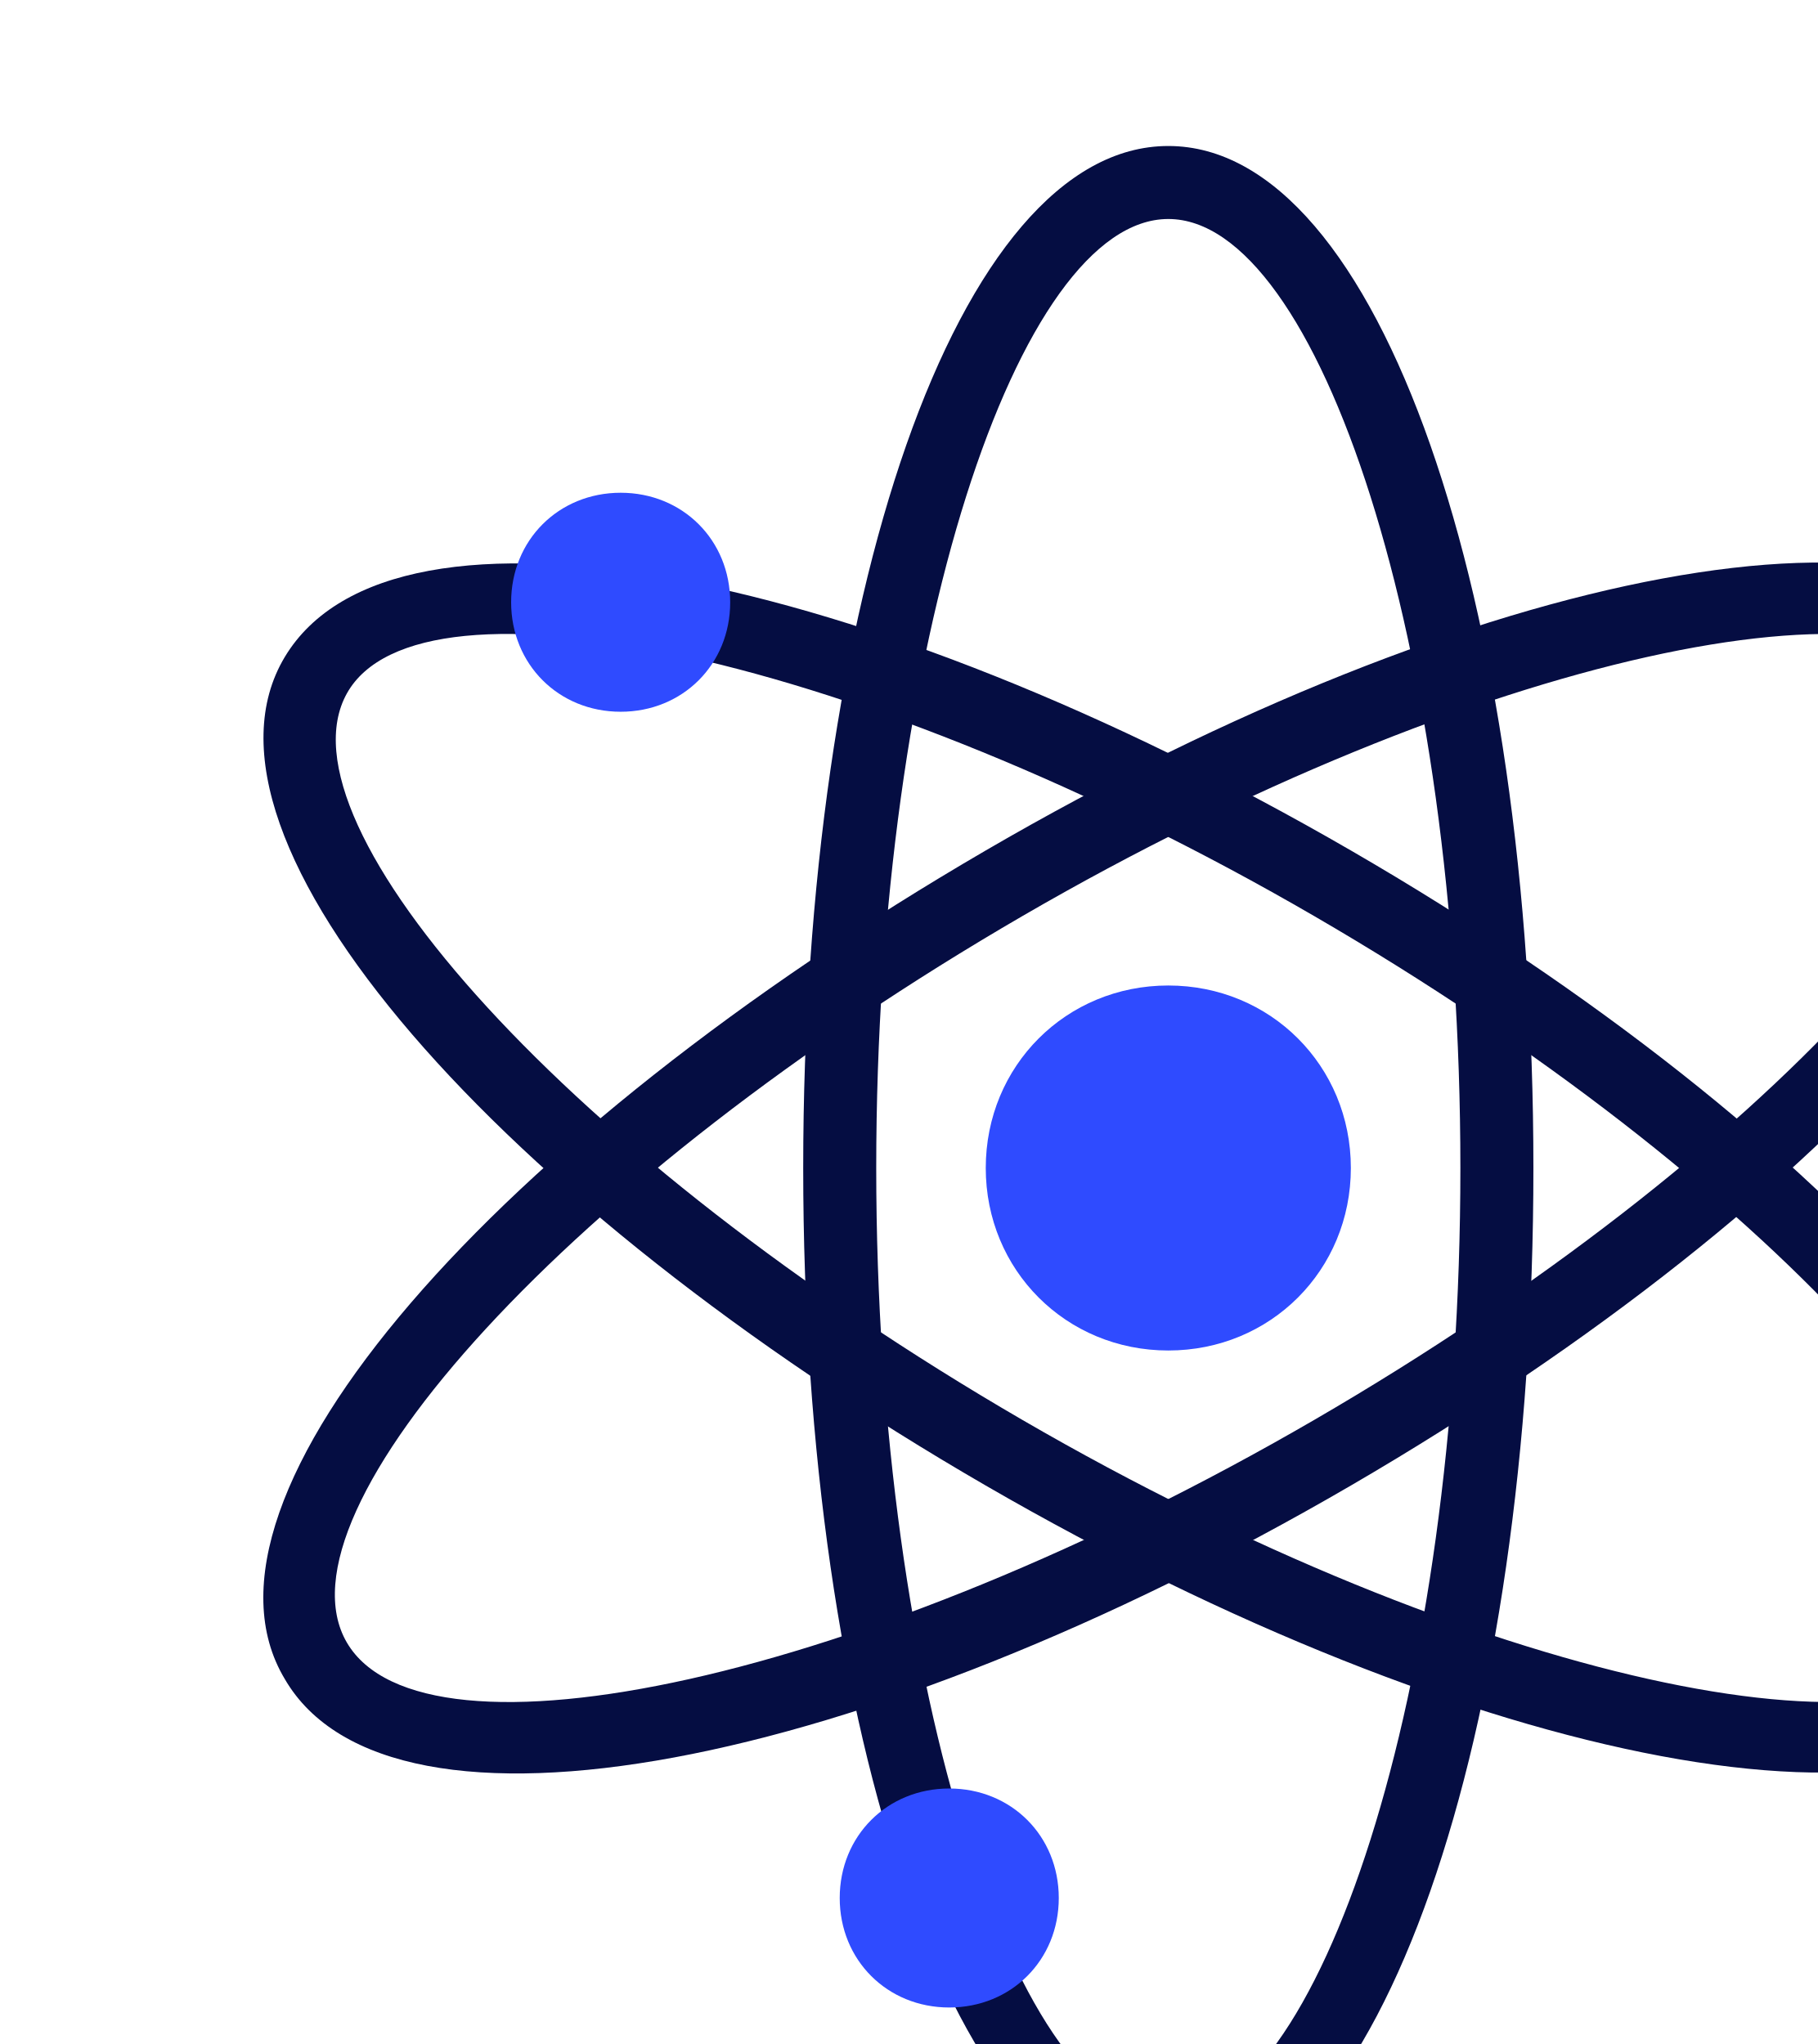
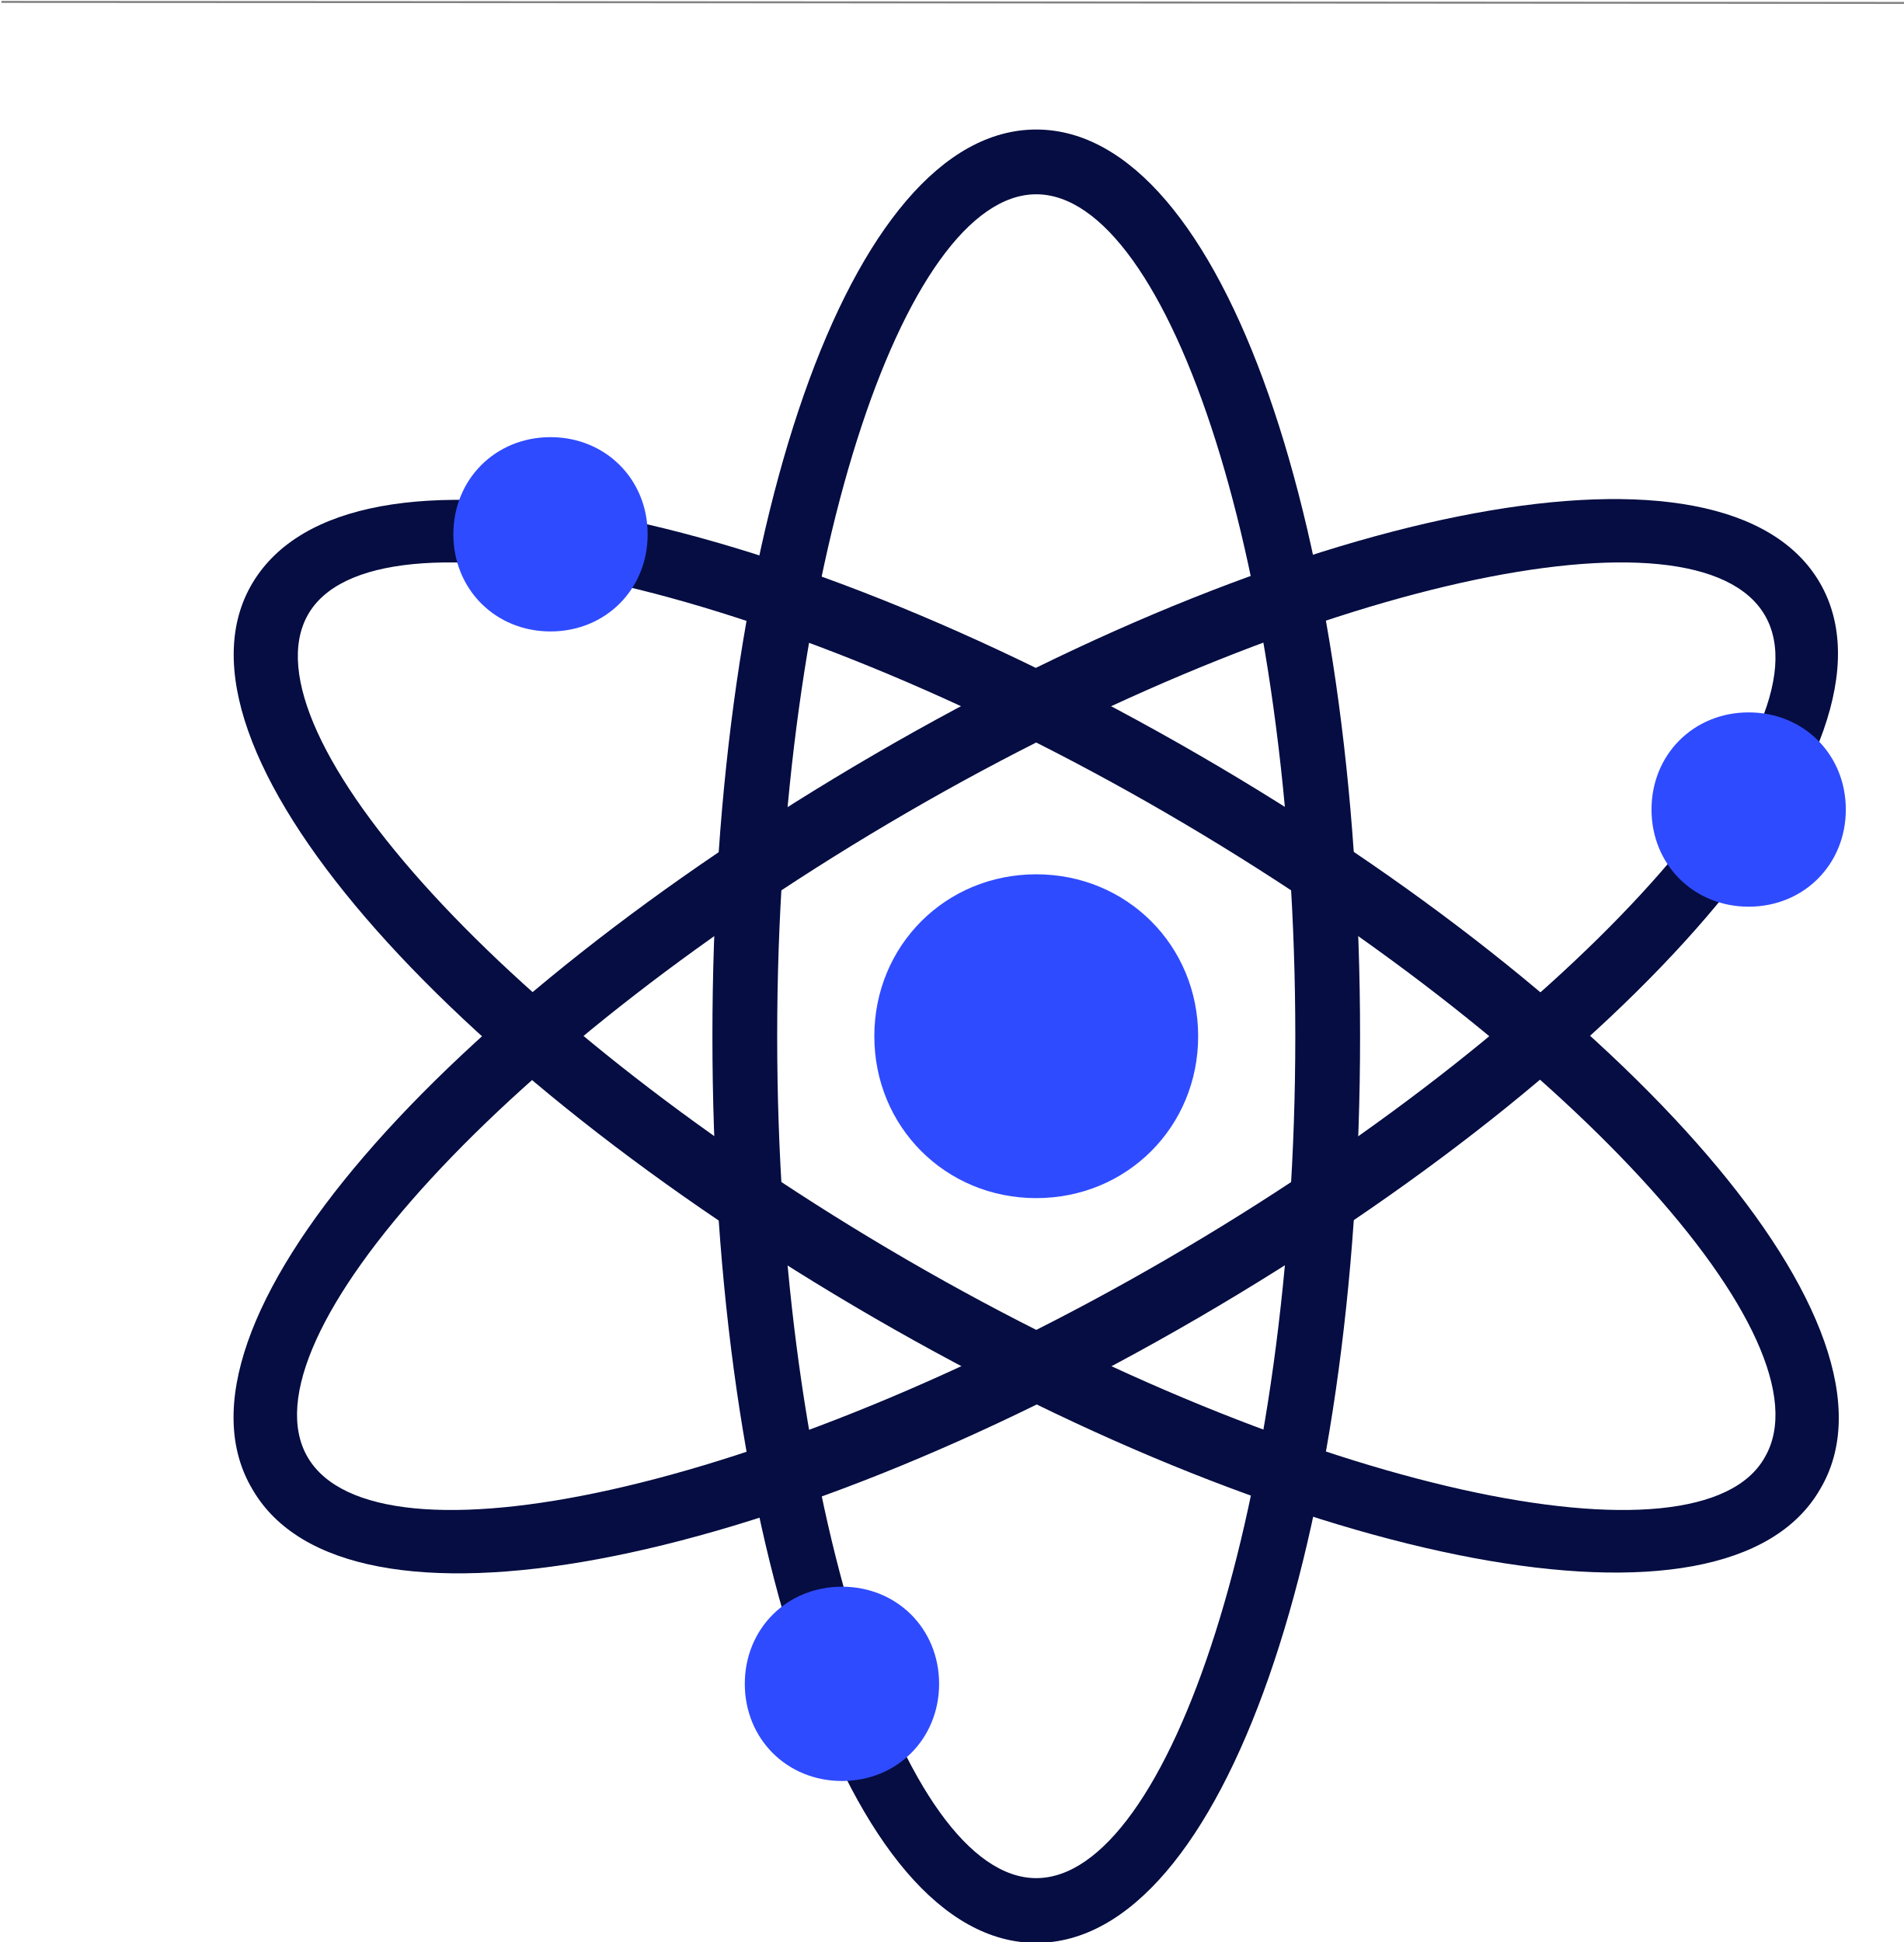
<svg xmlns="http://www.w3.org/2000/svg">
  <g id="logo">
    <path d="M512 960c-92.8 0-160-200-160-448S419.2 64 512 64s160 200 160 448-67.2 448-160 448z m0-32c65.6 0 128-185.6 128-416S577.6 96 512 96s-128 185.6-128 416 62.4 416 128 416z" fill="#050D42" />
    <path d="M124.8 736c-48-80 92.8-238.4 307.2-363.2S852.8 208 899.2 288 806.4 526.4 592 651.2 171.2 816 124.8 736z m27.2-16c33.6 57.6 225.6 17.6 424-97.6S905.6 361.6 872 304 646.4 286.4 448 401.6 118.4 662.4 152 720z" fill="#050D42" />
    <path d="M899.2 736c-46.4 80-254.4 38.4-467.2-84.8S76.8 368 124.8 288s254.4-38.4 467.2 84.8S947.2 656 899.2 736z m-27.2-16c33.6-57.6-97.6-203.2-296-318.4S184 246.4 152 304 249.6 507.2 448 622.4s392 155.2 424 97.6z" fill="#050D42" />
    <path d="M512 592c-44.8 0-80-35.2-80-80s35.2-80 80-80 80 35.2 80 80-35.2 80-80 80zM272 312c-27.2 0-48-20.8-48-48s20.8-48 48-48 48 20.8 48 48-20.8 48-48 48zM416 880c-27.2 0-48-20.8-48-48s20.8-48 48-48 48 20.8 48 48-20.8 48-48 48z m448-432c-27.2 0-48-20.8-48-48s20.8-48 48-48 48 20.8 48 48-20.8 48-48 48z" fill="#2F4BFF" />
  </g>
+   <g id="menuBottom">
+     <path d="M0.694 0.941L941.298 1.441" stroke="#828282" />
+   </g>
</svg>
